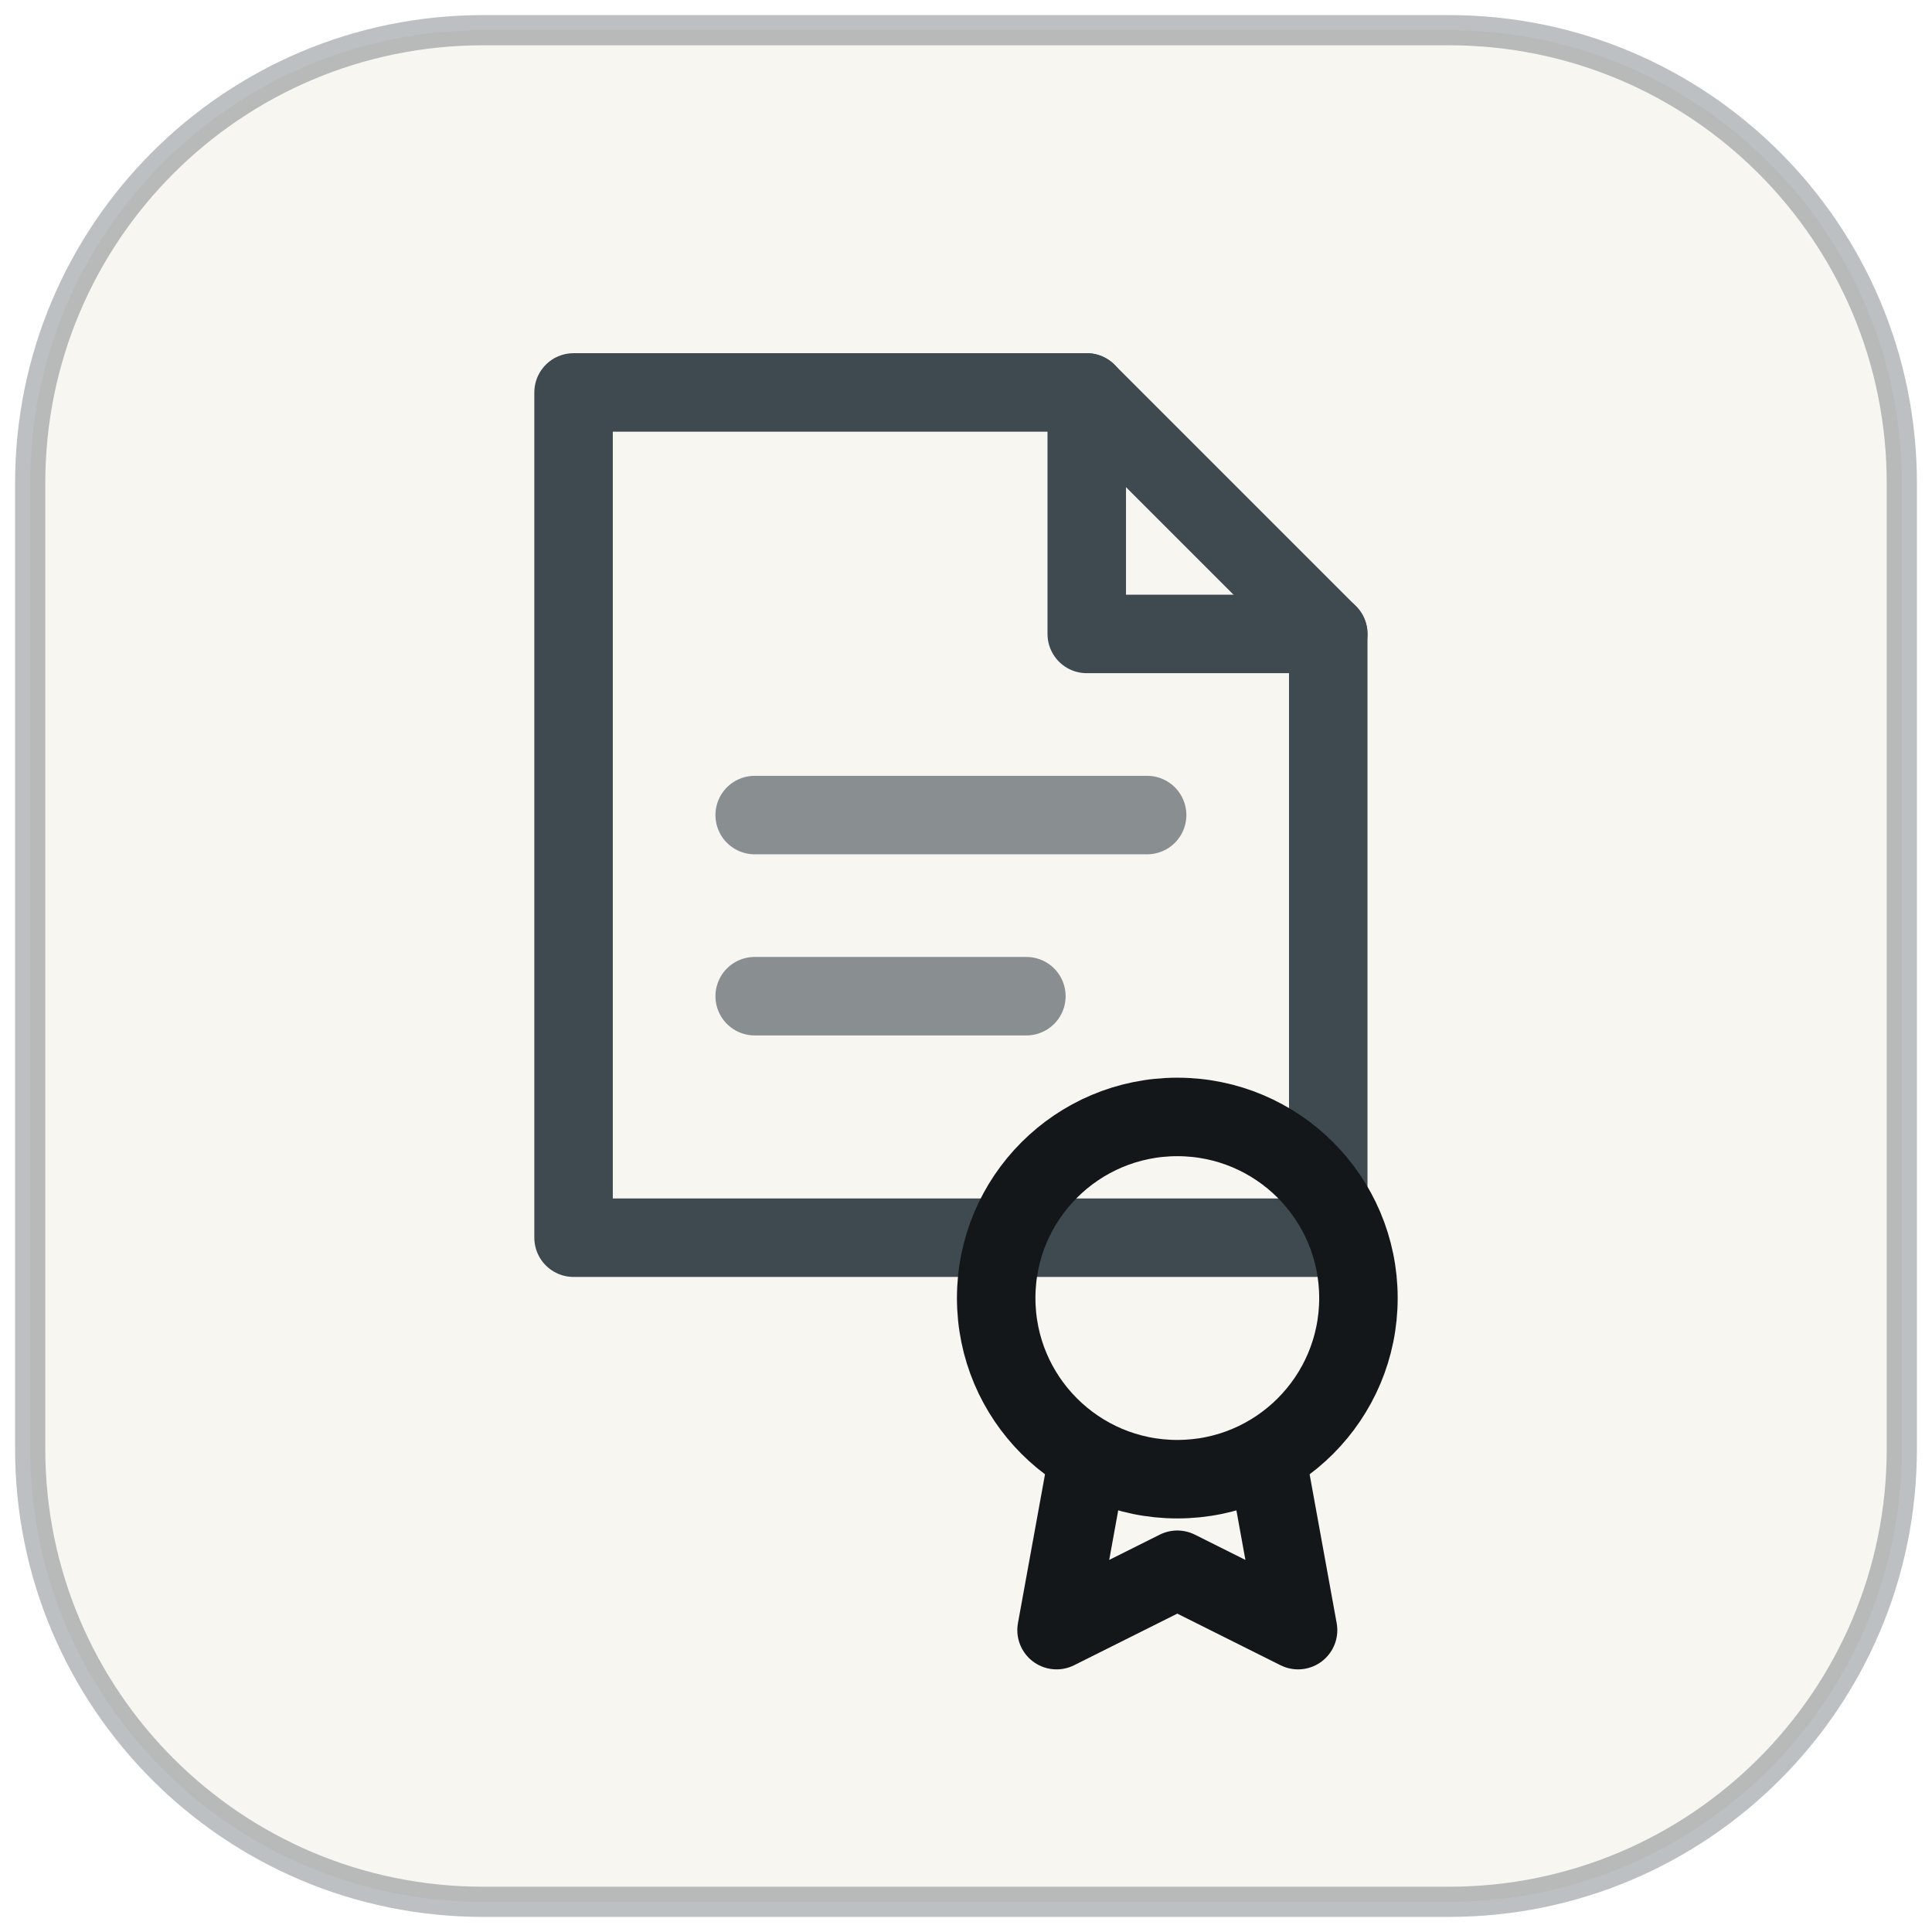
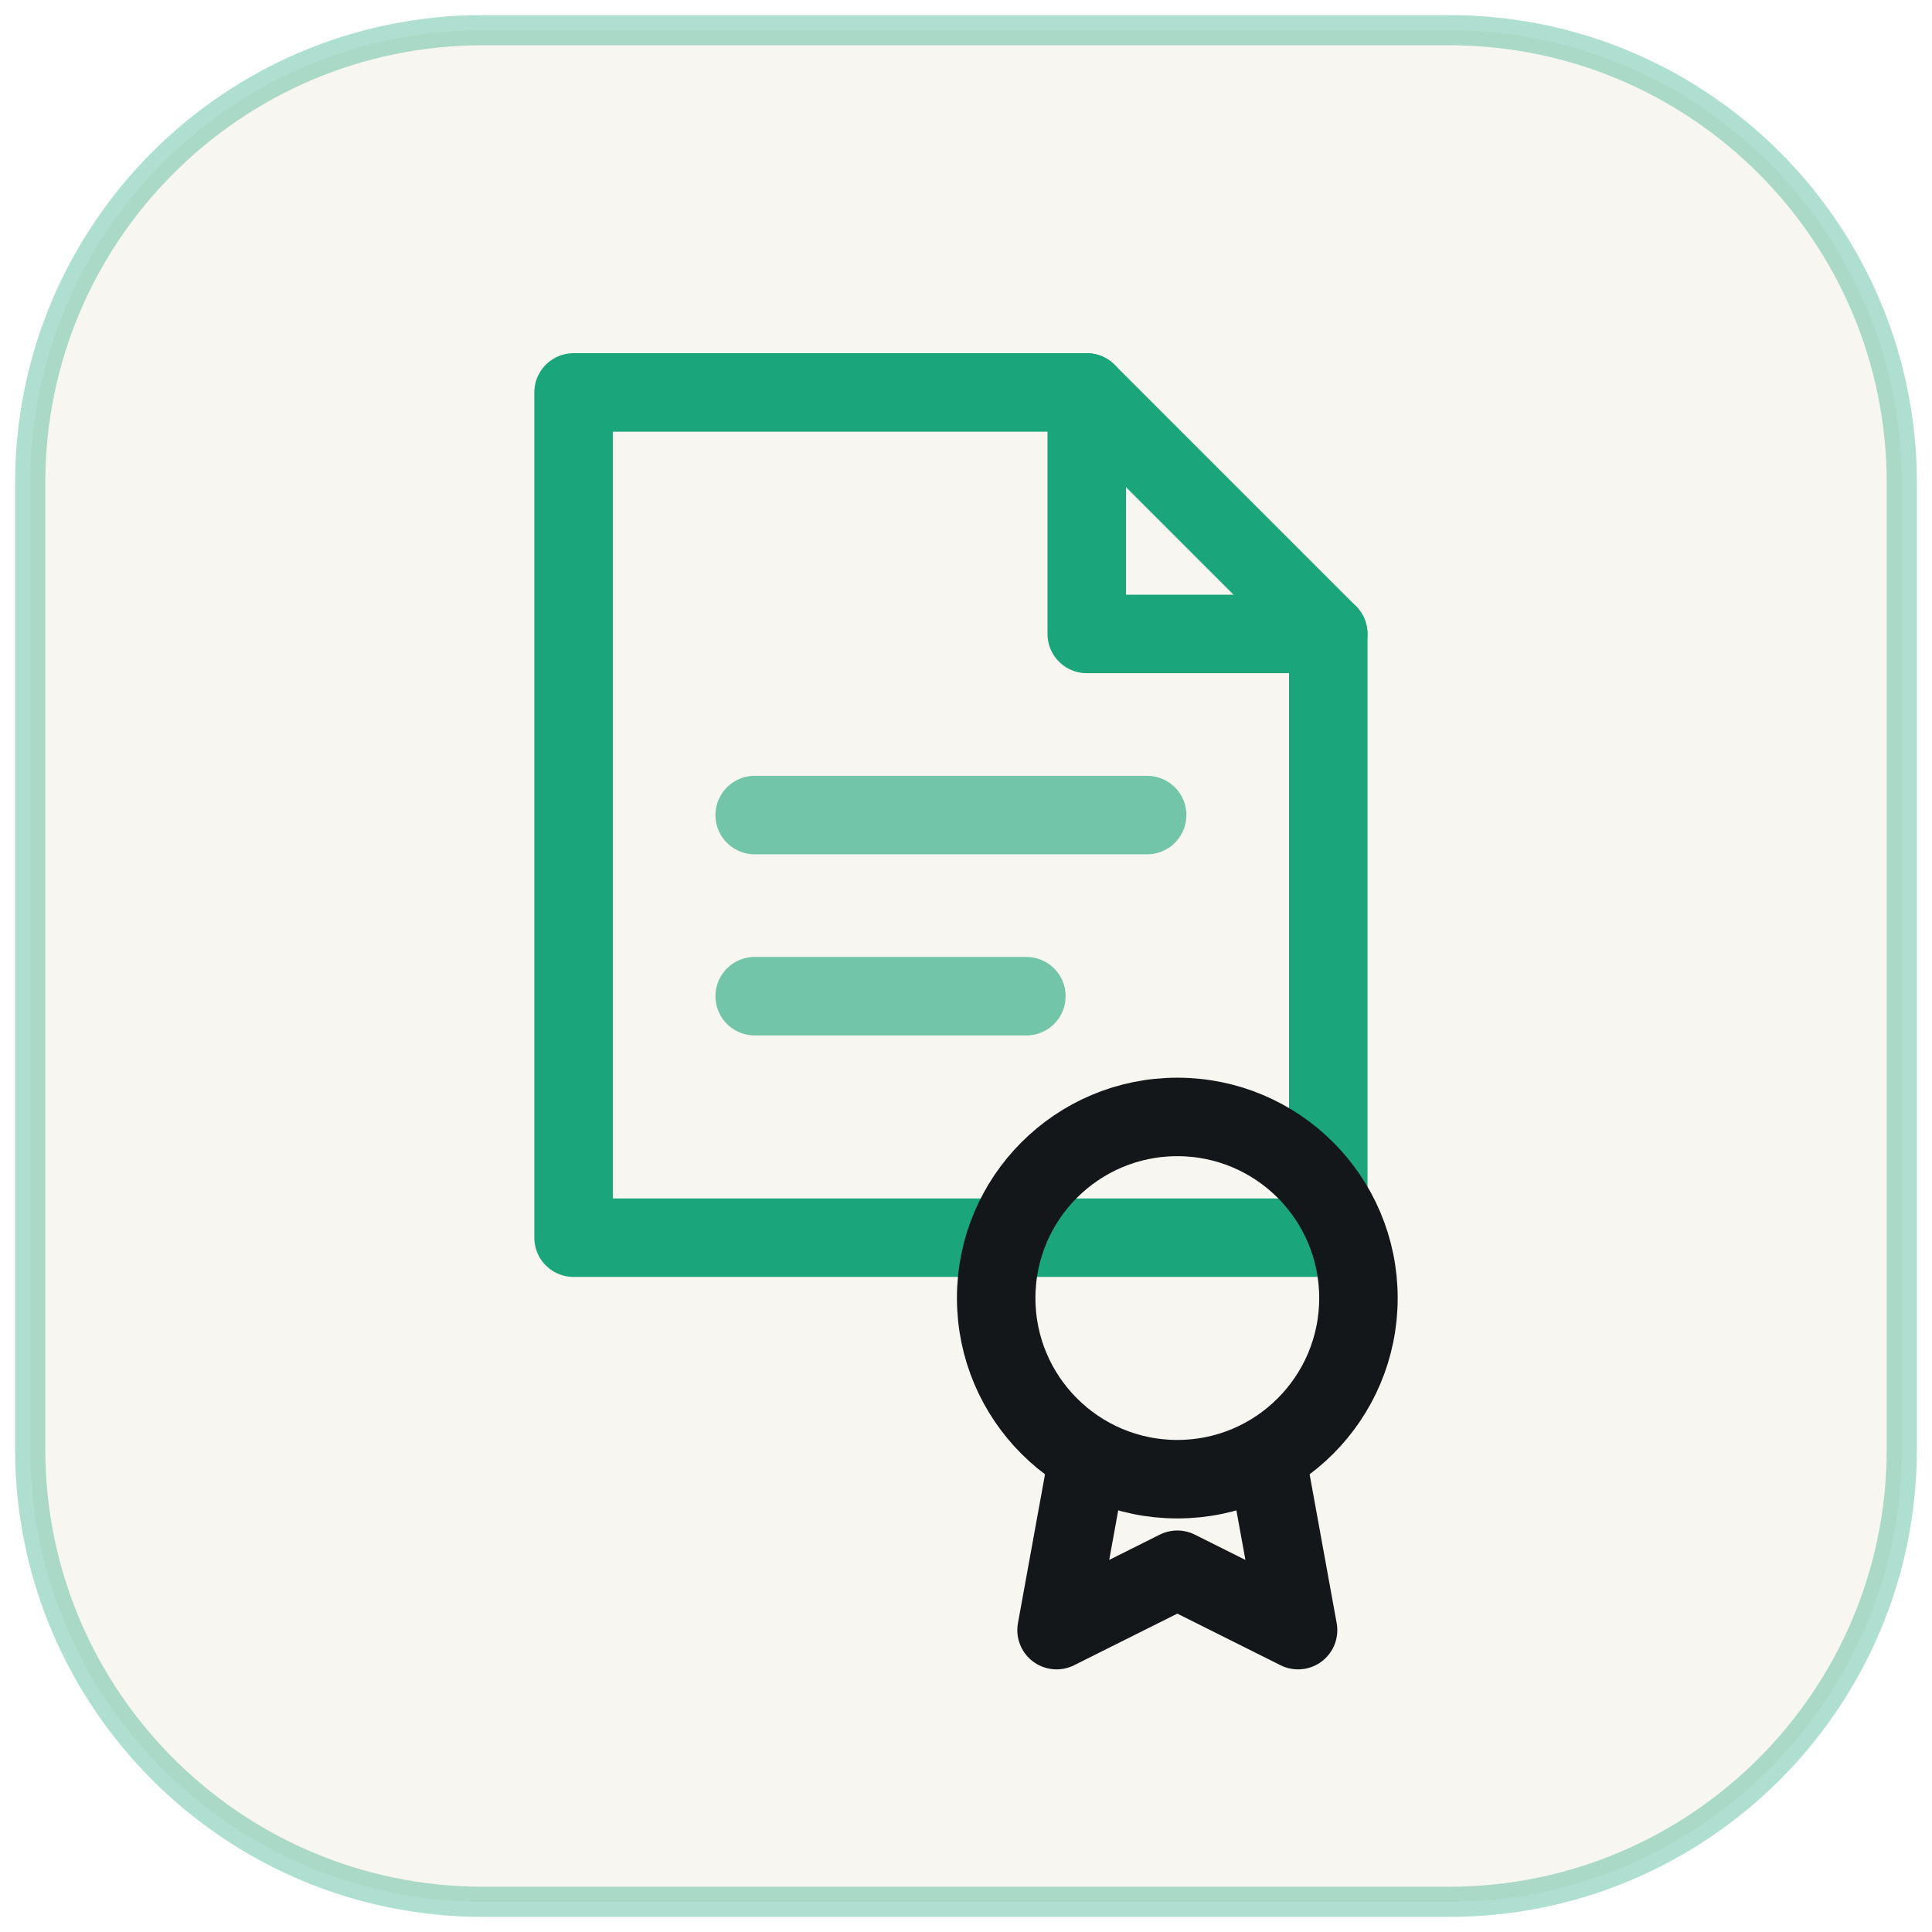
<svg xmlns="http://www.w3.org/2000/svg" width="64" height="64" viewBox="0 0 64 64" role="img" aria-label="FusionStructure memoria">
-   <rect x="1" y="1" width="62" height="62" rx="15" fill="#F7F6F1" stroke="#3F4A50" stroke-opacity="0.35" />
+   <rect x="1" y="1" width="62" height="62" rx="15" fill="#F7F6F1" stroke="#1AA57A" stroke-opacity="0.35" />
  <g transform="translate(8 8)">
    <g fill="none" stroke-width="2.6" stroke-linecap="round" stroke-linejoin="round">
-       <path d="M11 5h17l8 8v20H11z" stroke="#3F4A50" />
-       <path d="M28 5v8h8" stroke="#3F4A50" />
-       <path d="M17 19h13M17 25h9" stroke="#3F4A50" opacity=".6" />
+       <path d="M11 5h17l8 8v20H11z" stroke="#1AA57A" />
+       <path d="M28 5v8h8" stroke="#1AA57A" />
+       <path d="M17 19h13M17 25h9" stroke="#1AA57A" opacity=".6" />
      <circle cx="31" cy="35" r="6" stroke="#14171A" />
      <path d="M28 40.5 27 46l4-2 4 2-1-5.5" stroke="#14171A" stroke-linejoin="round" />
    </g>
  </g>
</svg>
